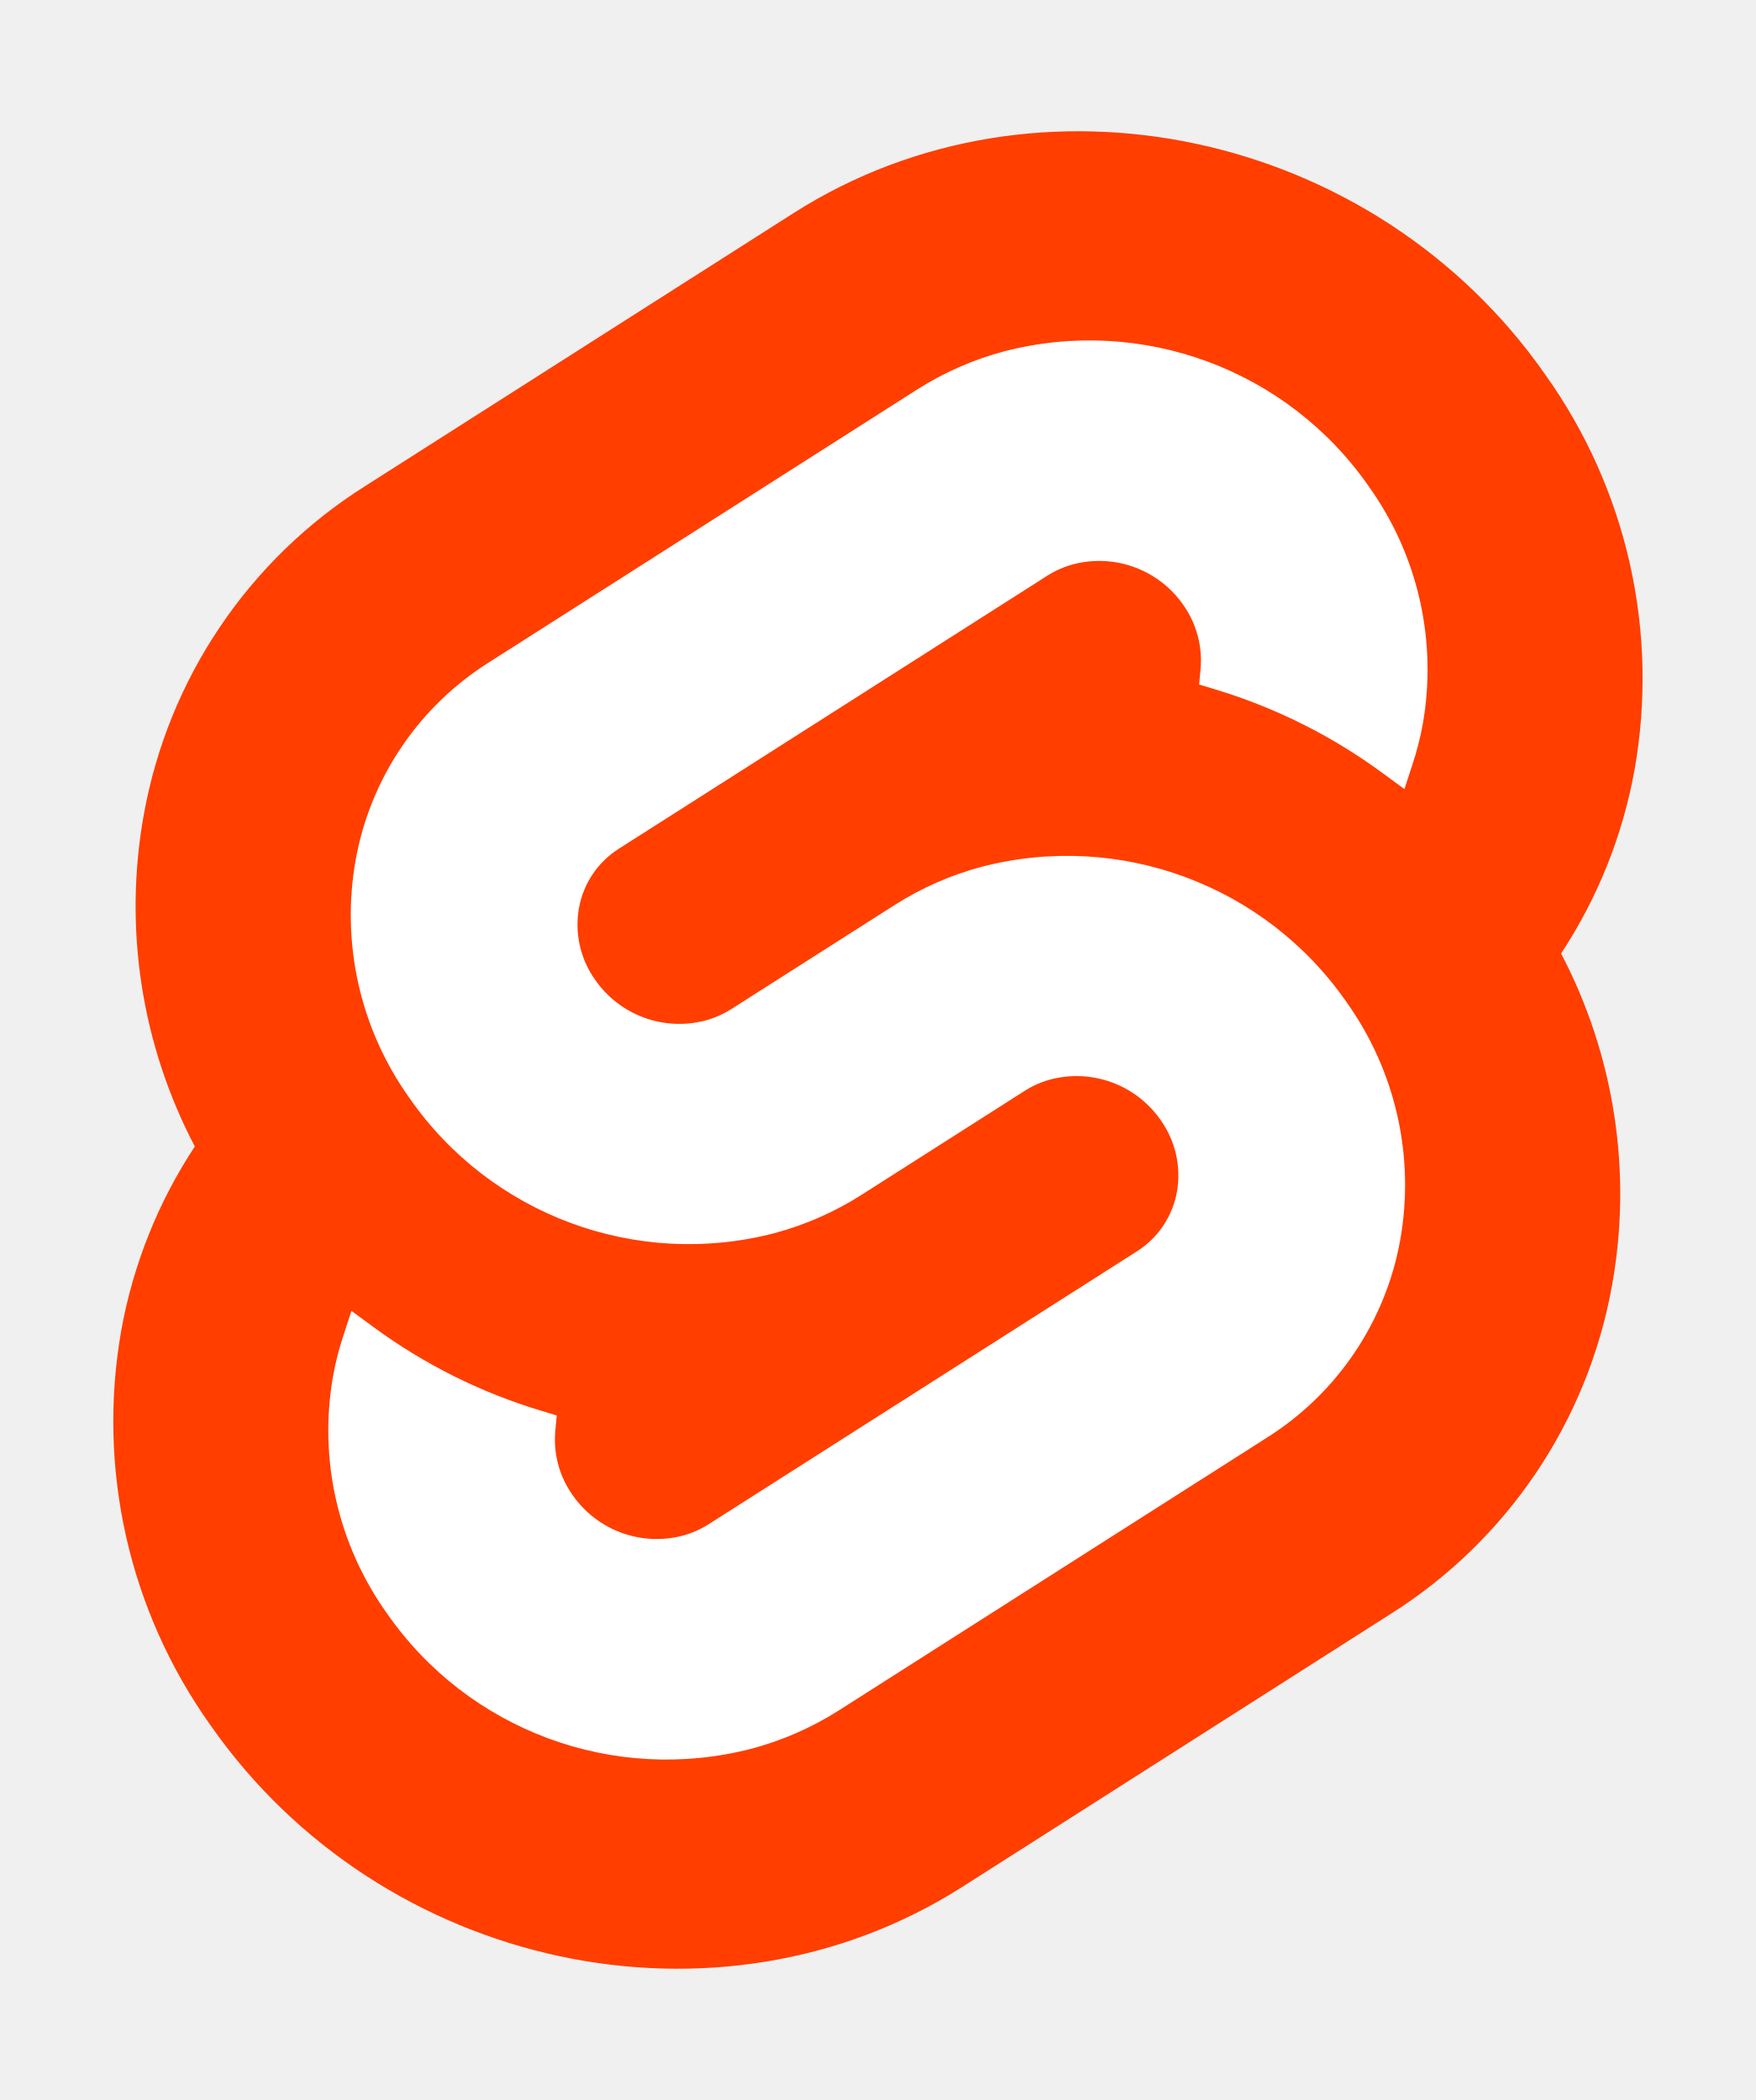
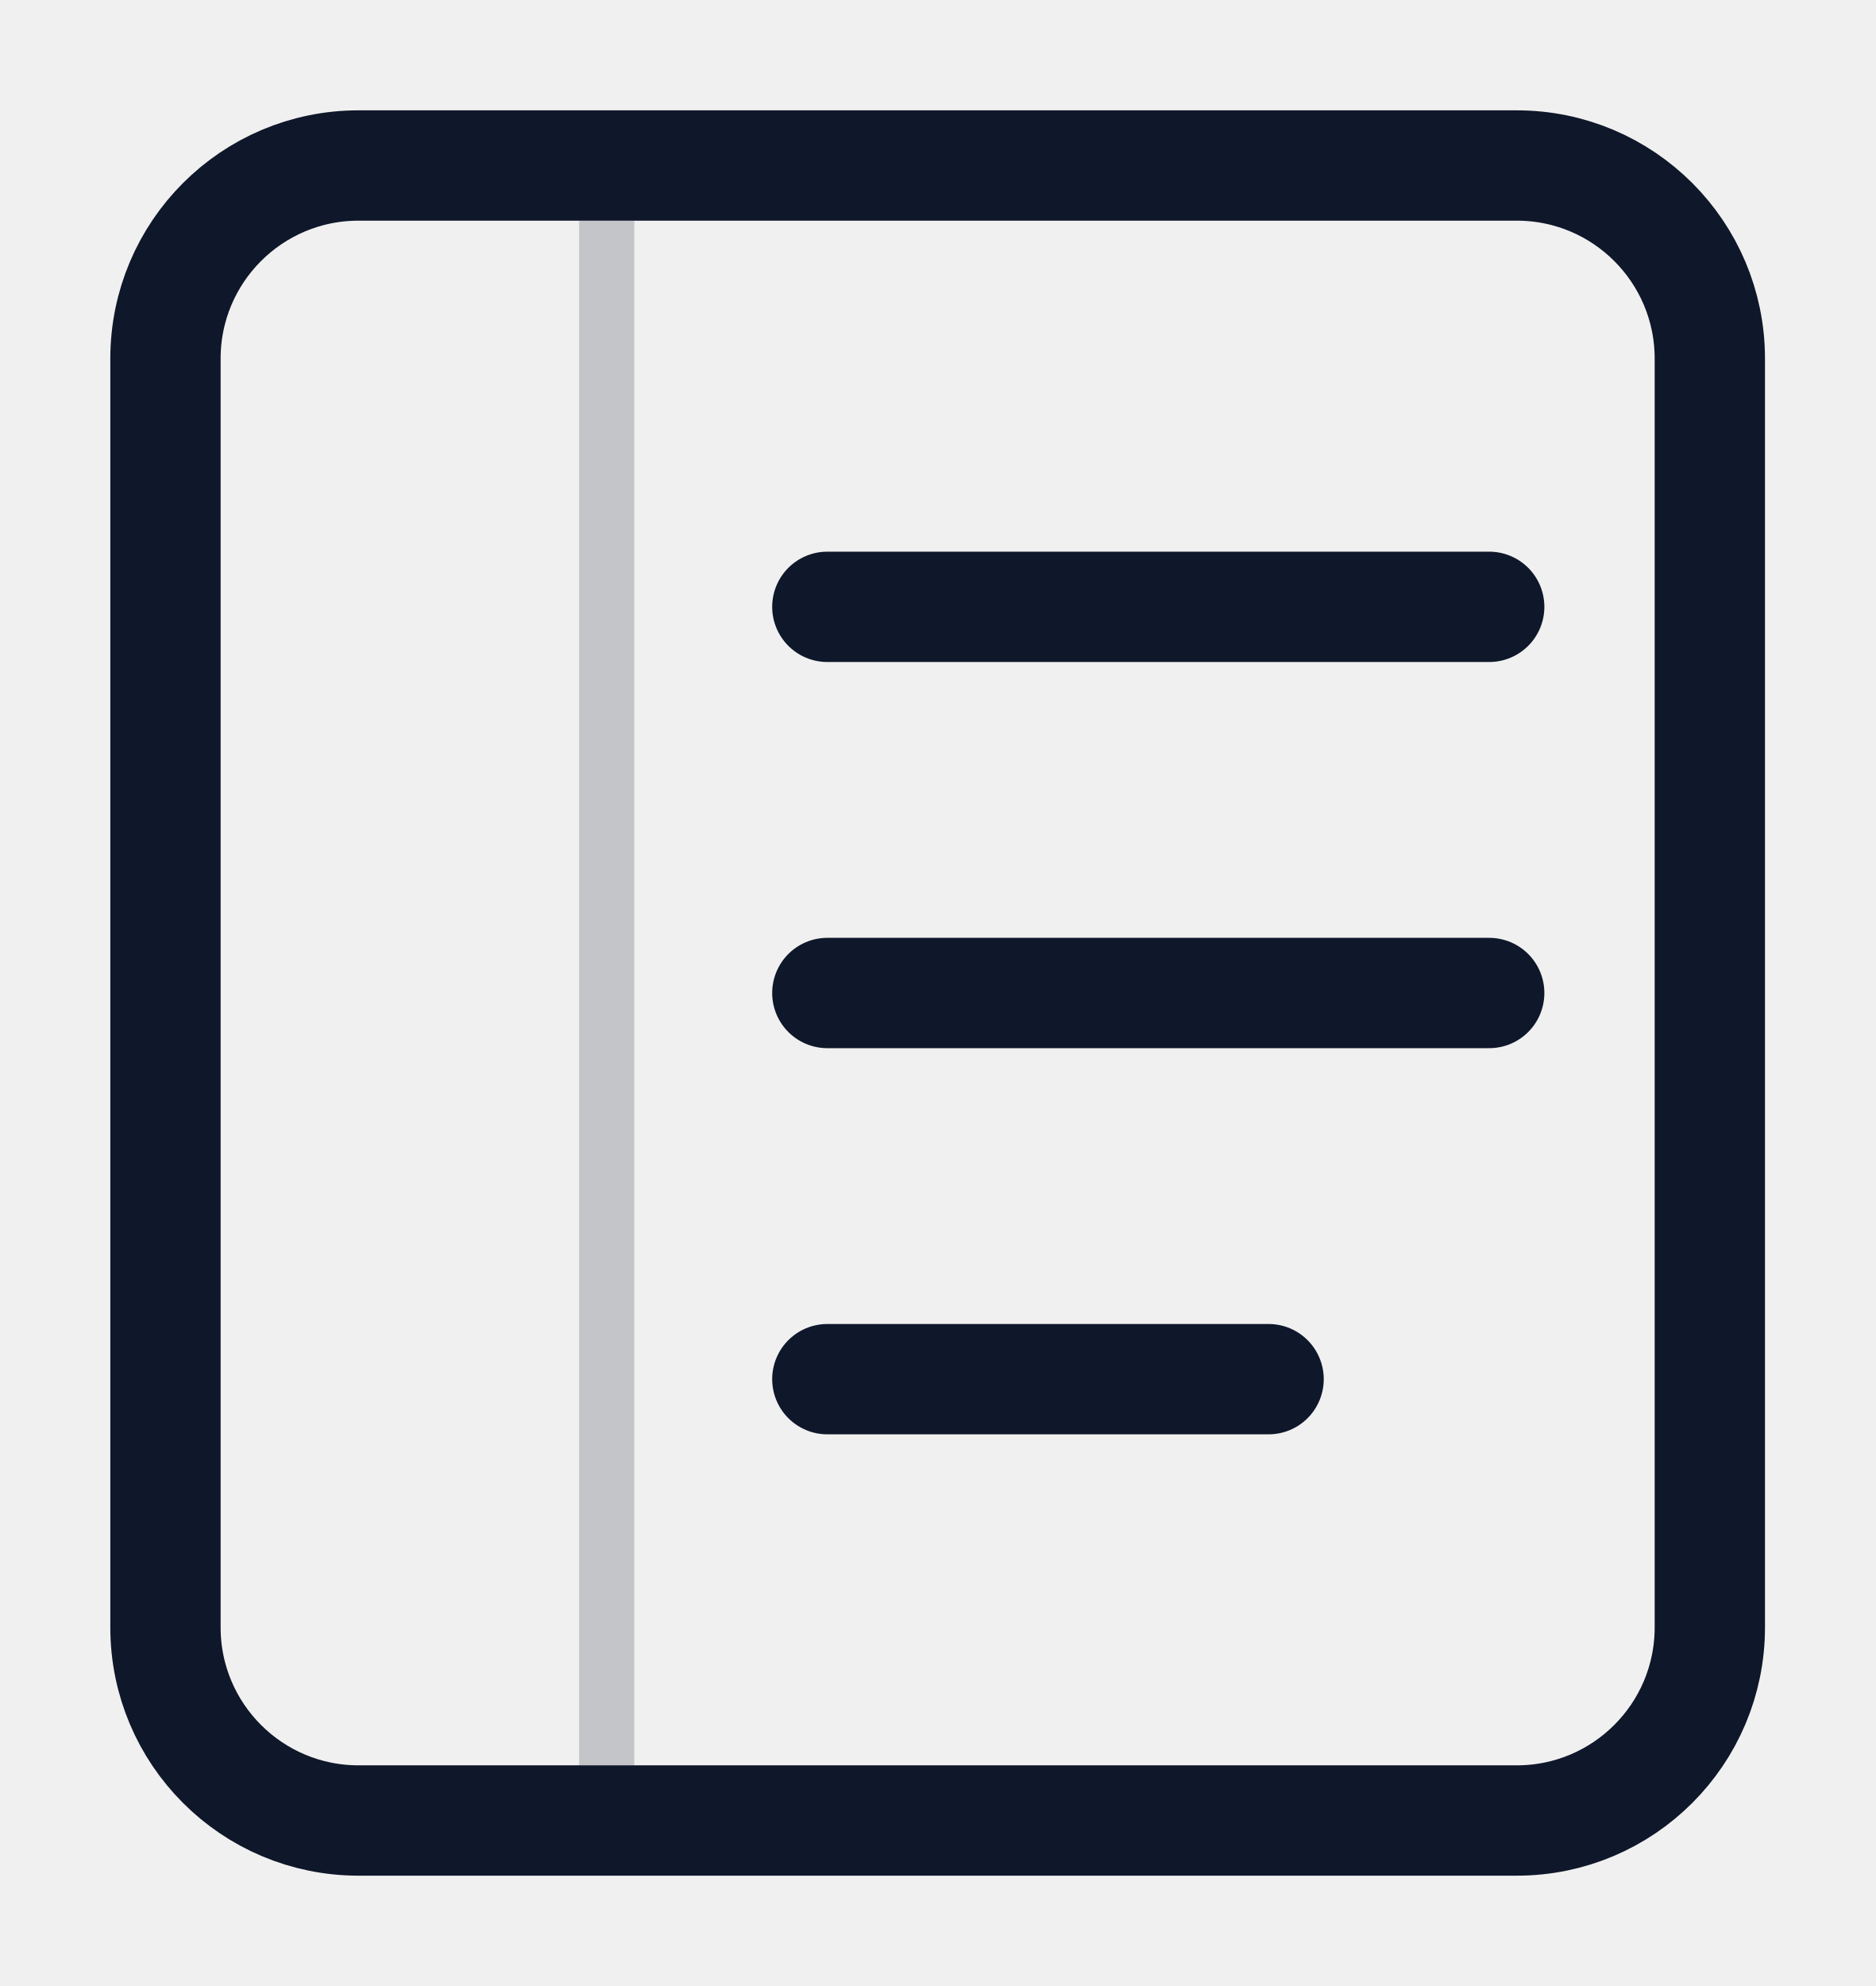
- <svg xmlns="http://www.w3.org/2000/svg" width="107" height="128" viewBox="0 0 107 128">
-   <path d="M94.157 22.819c-10.4-14.885-30.94-19.297-45.792-9.835L22.282 29.608A29.92 29.92 0 0 0 8.764 49.65a31.5 31.5 0 0 0 3.108 20.231 30 30 0 0 0-4.477 11.183 31.9 31.9 0 0 0 5.448 24.116c10.402 14.887 30.942 19.297 45.791 9.835l26.083-16.624A29.92 29.92 0 0 0 98.235 78.35a31.53 31.53 0 0 0-3.105-20.232 30 30 0 0 0 4.474-11.182 31.88 31.88 0 0 0-5.447-24.116" style="fill:#ff3e00" />
-   <path d="M45.817 106.582a20.72 20.72 0 0 1-22.237-8.243 19.17 19.17 0 0 1-3.277-14.503 18 18 0 0 1 .624-2.435l.49-1.498 1.337.981a33.6 33.6 0 0 0 10.203 5.098l.97.294-.09.968a5.85 5.85 0 0 0 1.052 3.878 6.24 6.24 0 0 0 6.695 2.485 5.8 5.8 0 0 0 1.603-.704L69.27 76.28a5.43 5.43 0 0 0 2.45-3.631 5.8 5.8 0 0 0-.987-4.371 6.24 6.24 0 0 0-6.698-2.487 5.7 5.7 0 0 0-1.6.704l-9.953 6.345a19 19 0 0 1-5.296 2.326 20.72 20.72 0 0 1-22.237-8.243 19.17 19.17 0 0 1-3.277-14.502 17.99 17.99 0 0 1 8.13-12.052l26.081-16.623a19 19 0 0 1 5.3-2.329 20.72 20.72 0 0 1 22.237 8.243 19.17 19.17 0 0 1 3.277 14.503 18 18 0 0 1-.624 2.435l-.49 1.498-1.337-.98a33.6 33.6 0 0 0-10.203-5.1l-.97-.294.09-.968a5.86 5.86 0 0 0-1.052-3.878 6.24 6.24 0 0 0-6.696-2.485 5.8 5.8 0 0 0-1.602.704L37.73 51.72a5.42 5.42 0 0 0-2.449 3.63 5.79 5.79 0 0 0 .986 4.372 6.24 6.24 0 0 0 6.698 2.486 5.8 5.8 0 0 0 1.602-.704l9.952-6.342a19 19 0 0 1 5.295-2.328 20.72 20.72 0 0 1 22.237 8.242 19.17 19.17 0 0 1 3.277 14.503 18 18 0 0 1-8.13 12.053l-26.081 16.622a19 19 0 0 1-5.3 2.328" style="fill:#fff" />
+ <svg xmlns="http://www.w3.org/2000/svg" viewBox="0 0 34 36" fill="none">
+   <rect x="3" y="3" width="28" height="30" rx="3.5" stroke="#0f172a" stroke-width="2" />
+   <line x1="11" y1="4" x2="11" y2="32" stroke="#0f172a" stroke-width="1" opacity="0.2" />
+   <line x1="15" y1="11" x2="27" y2="11" stroke="#0f172a" stroke-width="2" stroke-linecap="round" />
+   <line x1="15" y1="18" x2="27" y2="18" stroke="#0f172a" stroke-width="2" stroke-linecap="round" />
+   <line x1="15" y1="25" x2="23" y2="25" stroke="#0f172a" stroke-width="2" stroke-linecap="round" />
</svg>
